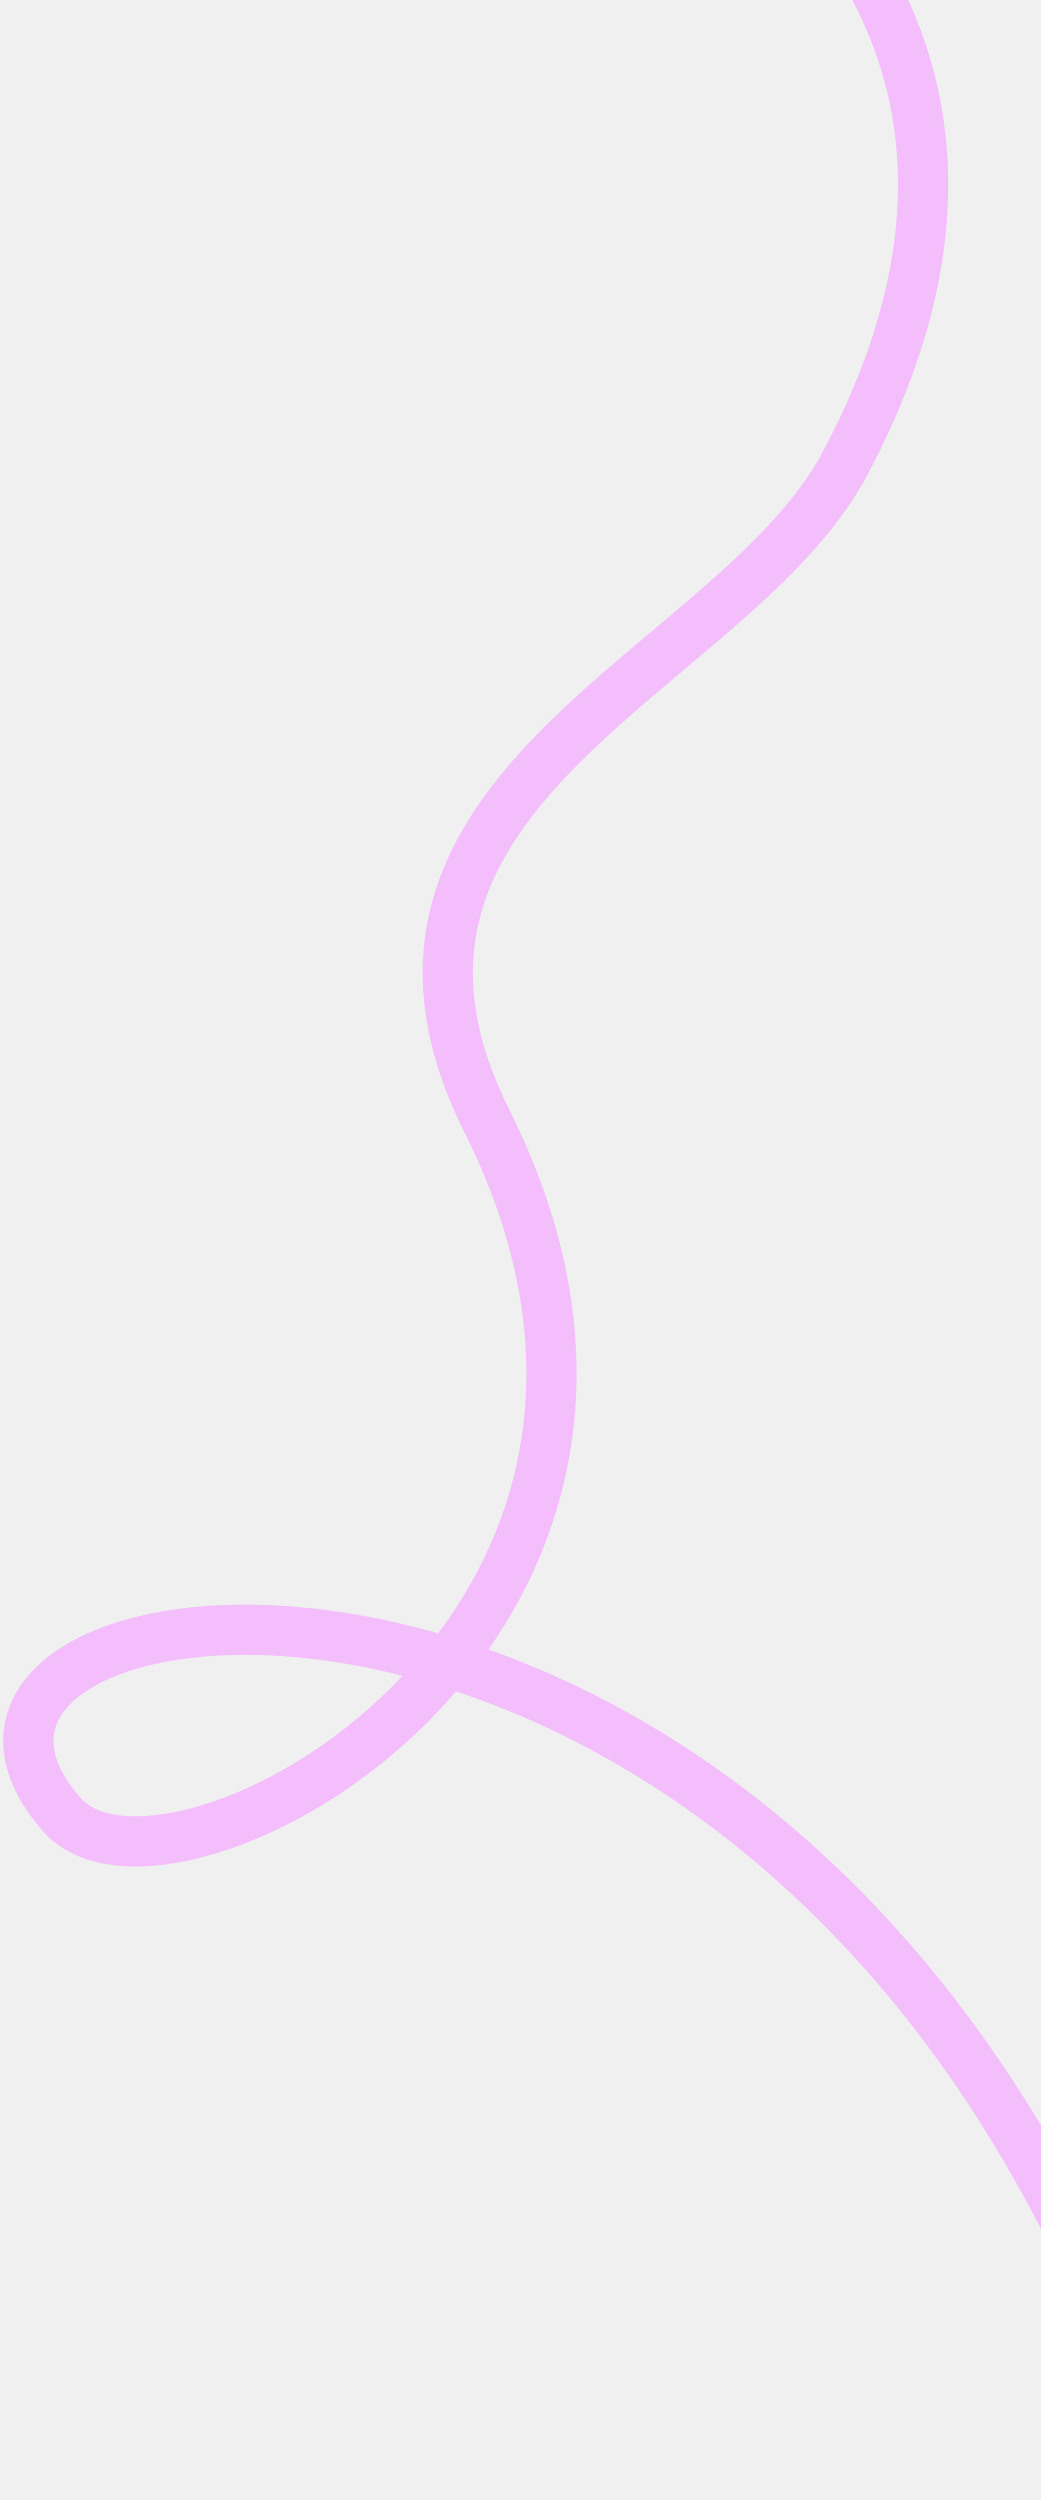
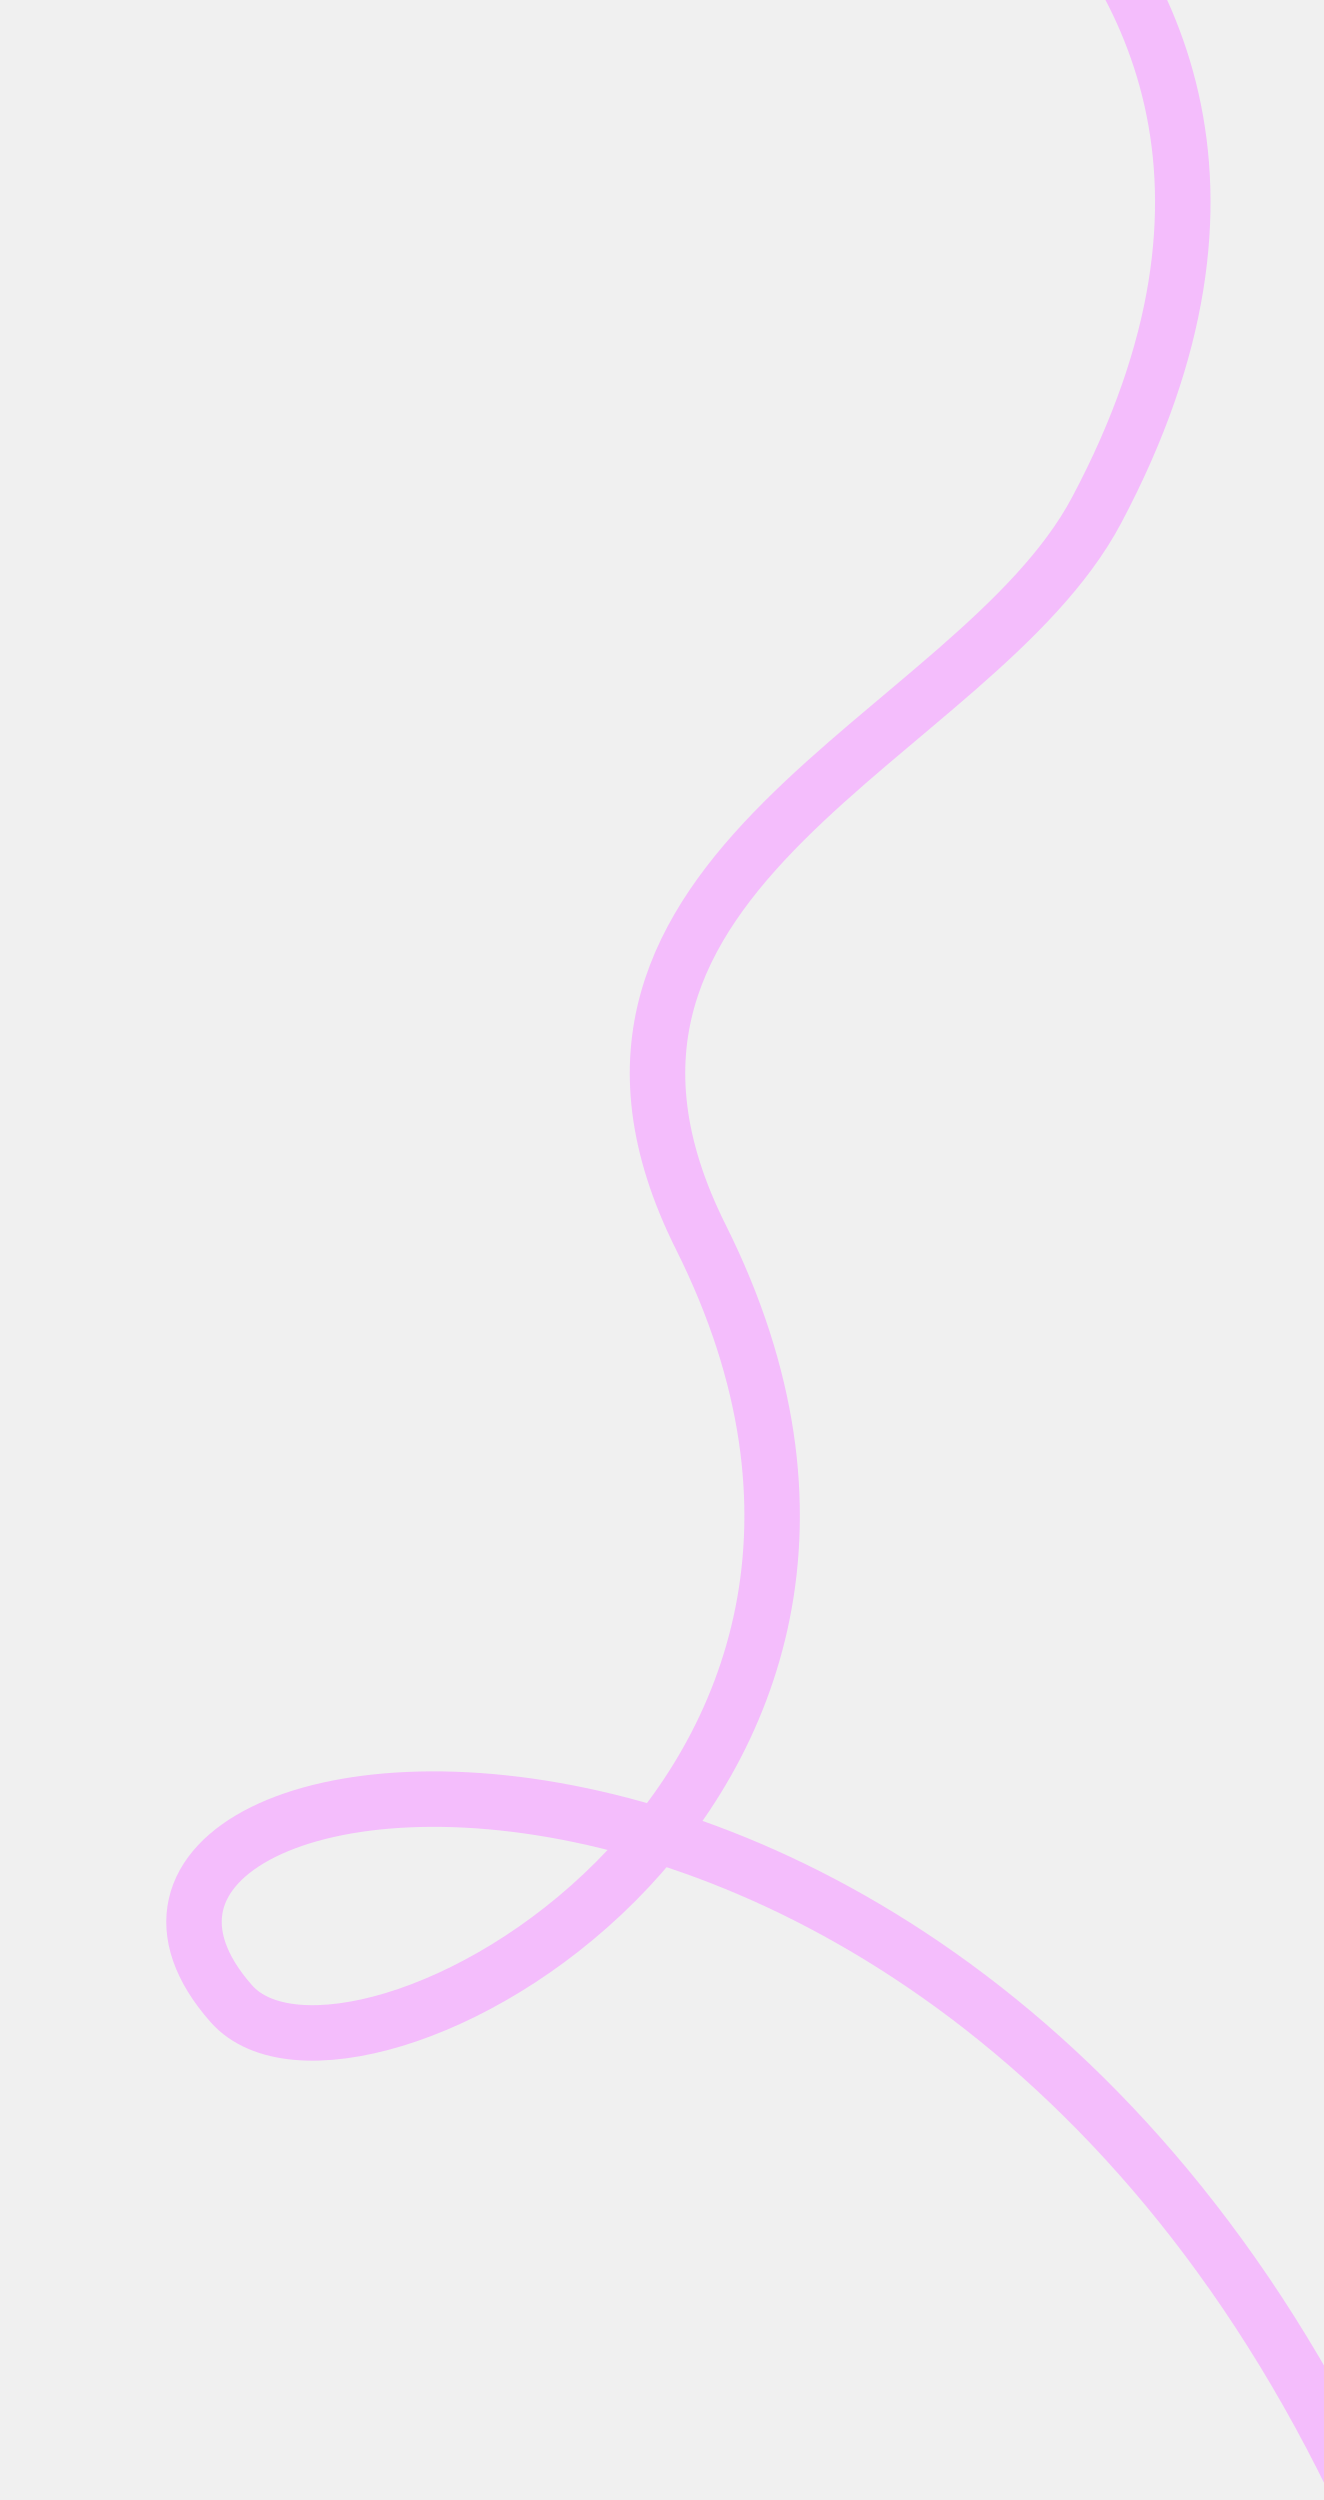
- <svg xmlns="http://www.w3.org/2000/svg" width="311" height="747" viewBox="0 0 311 747" fill="none">
-   <path d="M348.798 738.538C248.653 423.077 -49.926 464.707 18.558 542.306C50.5 578.5 221.5 487 145.5 335C95.563 235.125 219.503 200.611 252.5 138.5C346 -37.501 124.601 -98.725 178.5 -76" stroke="#F4BDFC" stroke-width="15" stroke-linecap="round" />
+ <svg xmlns="http://www.w3.org/2000/svg" width="358" height="676" viewBox="0 0 358 676" fill="none">
+   <g clip-path="url(#clip0_734_8822)">
+     <path d="M392.798 738.042C292.653 422.582 -5.926 464.211 62.558 541.811C94.5 578.004 265.5 486.504 189.5 334.504C139.563 234.63 263.503 200.116 296.5 138.004C390 -37.996 168.601 -99.22 222.5 -76.496" stroke="#F4BDFC" stroke-width="15" stroke-linecap="round" />
+   </g>
+   <defs>
+     <clipPath id="clip0_734_8822">
+       <rect width="358" height="676" fill="white" />
+     </clipPath>
+   </defs>
</svg>
